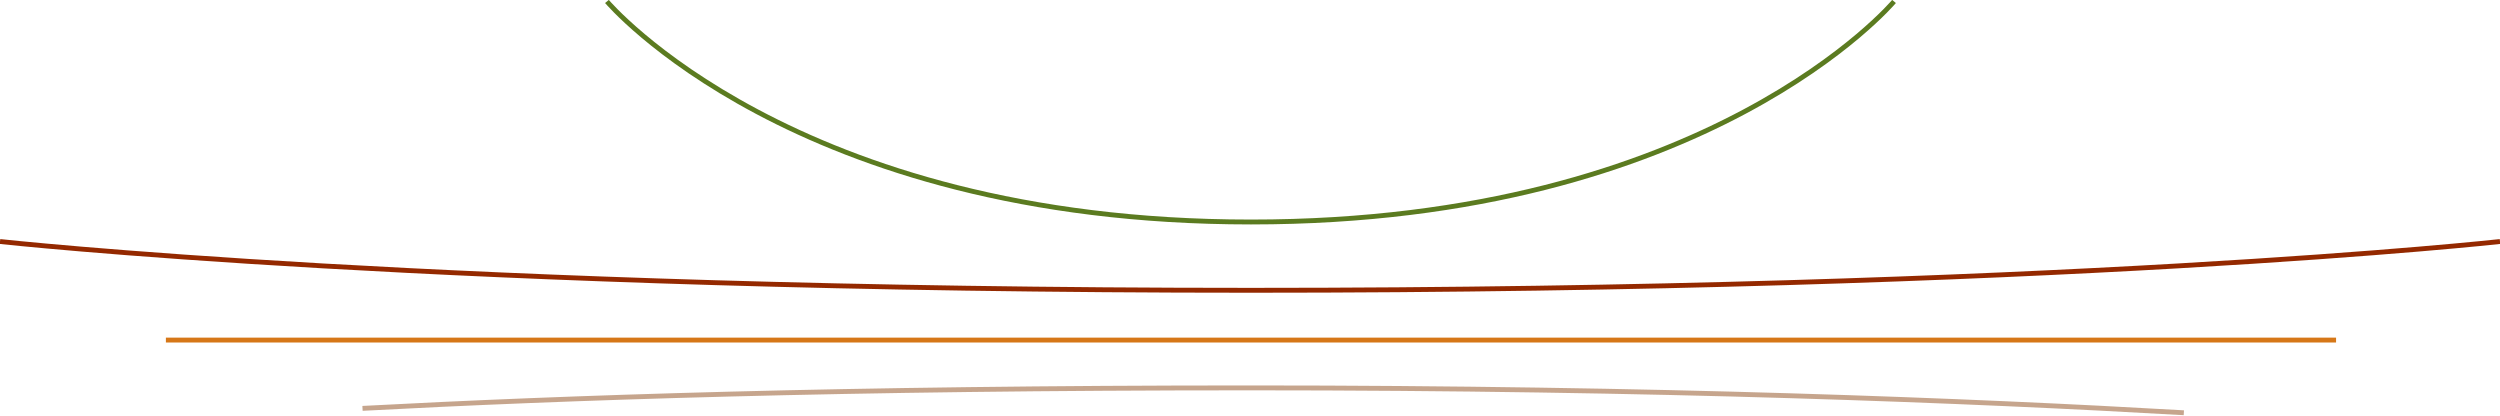
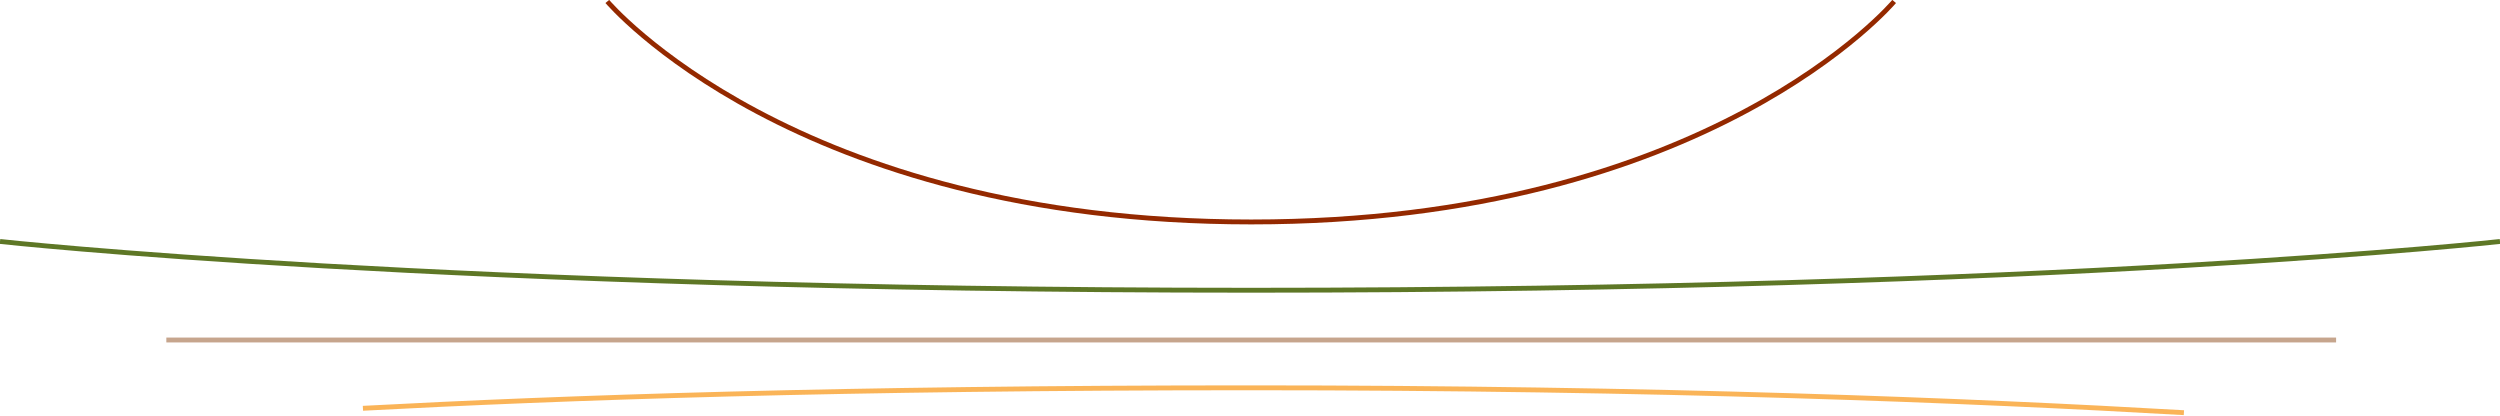
- <svg xmlns="http://www.w3.org/2000/svg" id="Layer_1" version="1.1" viewBox="0 0 512.4 85.1">
+ <svg xmlns="http://www.w3.org/2000/svg" id="Layer_1" version="1.1" viewBox="0 0 512.5 85.1">
  <defs>
    <style>
      .st0 {
-         stroke: #942900;
+         stroke: #fab458;
      }

      .st0, .st1, .st2, .st3 {
        fill: none;
        stroke-miterlimit: 10;
      }

      .st1 {
-         stroke: #d67718;
+         stroke: #5e7726;
      }

      .st2 {
-         stroke: #5b7b20;
+         stroke: #942900;
      }

      .st3 {
        stroke: #c6a58d;
      }
    </style>
  </defs>
-   <line class="st1" x1="478.8" y1="69.7" x2="34" y2="69.7" />
-   <path class="st2" d="M388.2.3s-37.9,45.2-131.8,45.2S124.4.3,124.4.3" />
-   <path class="st0" d="M512.4,49.5s-90.6,10-256,10S0,49.5,0,49.5" />
-   <path class="st3" d="M447.6,84.6c-43.3-2.5-107.8-5.1-191.3-5.1s-140.7,2-182,4.2" />
+   <line class="st3" x1="478.9" y1="69.7" x2="34.1" y2="69.7" />
+   <path class="st2" d="M388.3.3s-37.9,45.2-131.8,45.2S124.5.3,124.5.3" />
+   <path class="st1" d="M512.5,49.5s-90.6,10-256,10S0,49.5,0,49.5" />
+   <path class="st0" d="M447.7,84.6c-43.3-2.5-107.8-5.1-191.3-5.1s-140.7,2-182,4.2" />
</svg>
